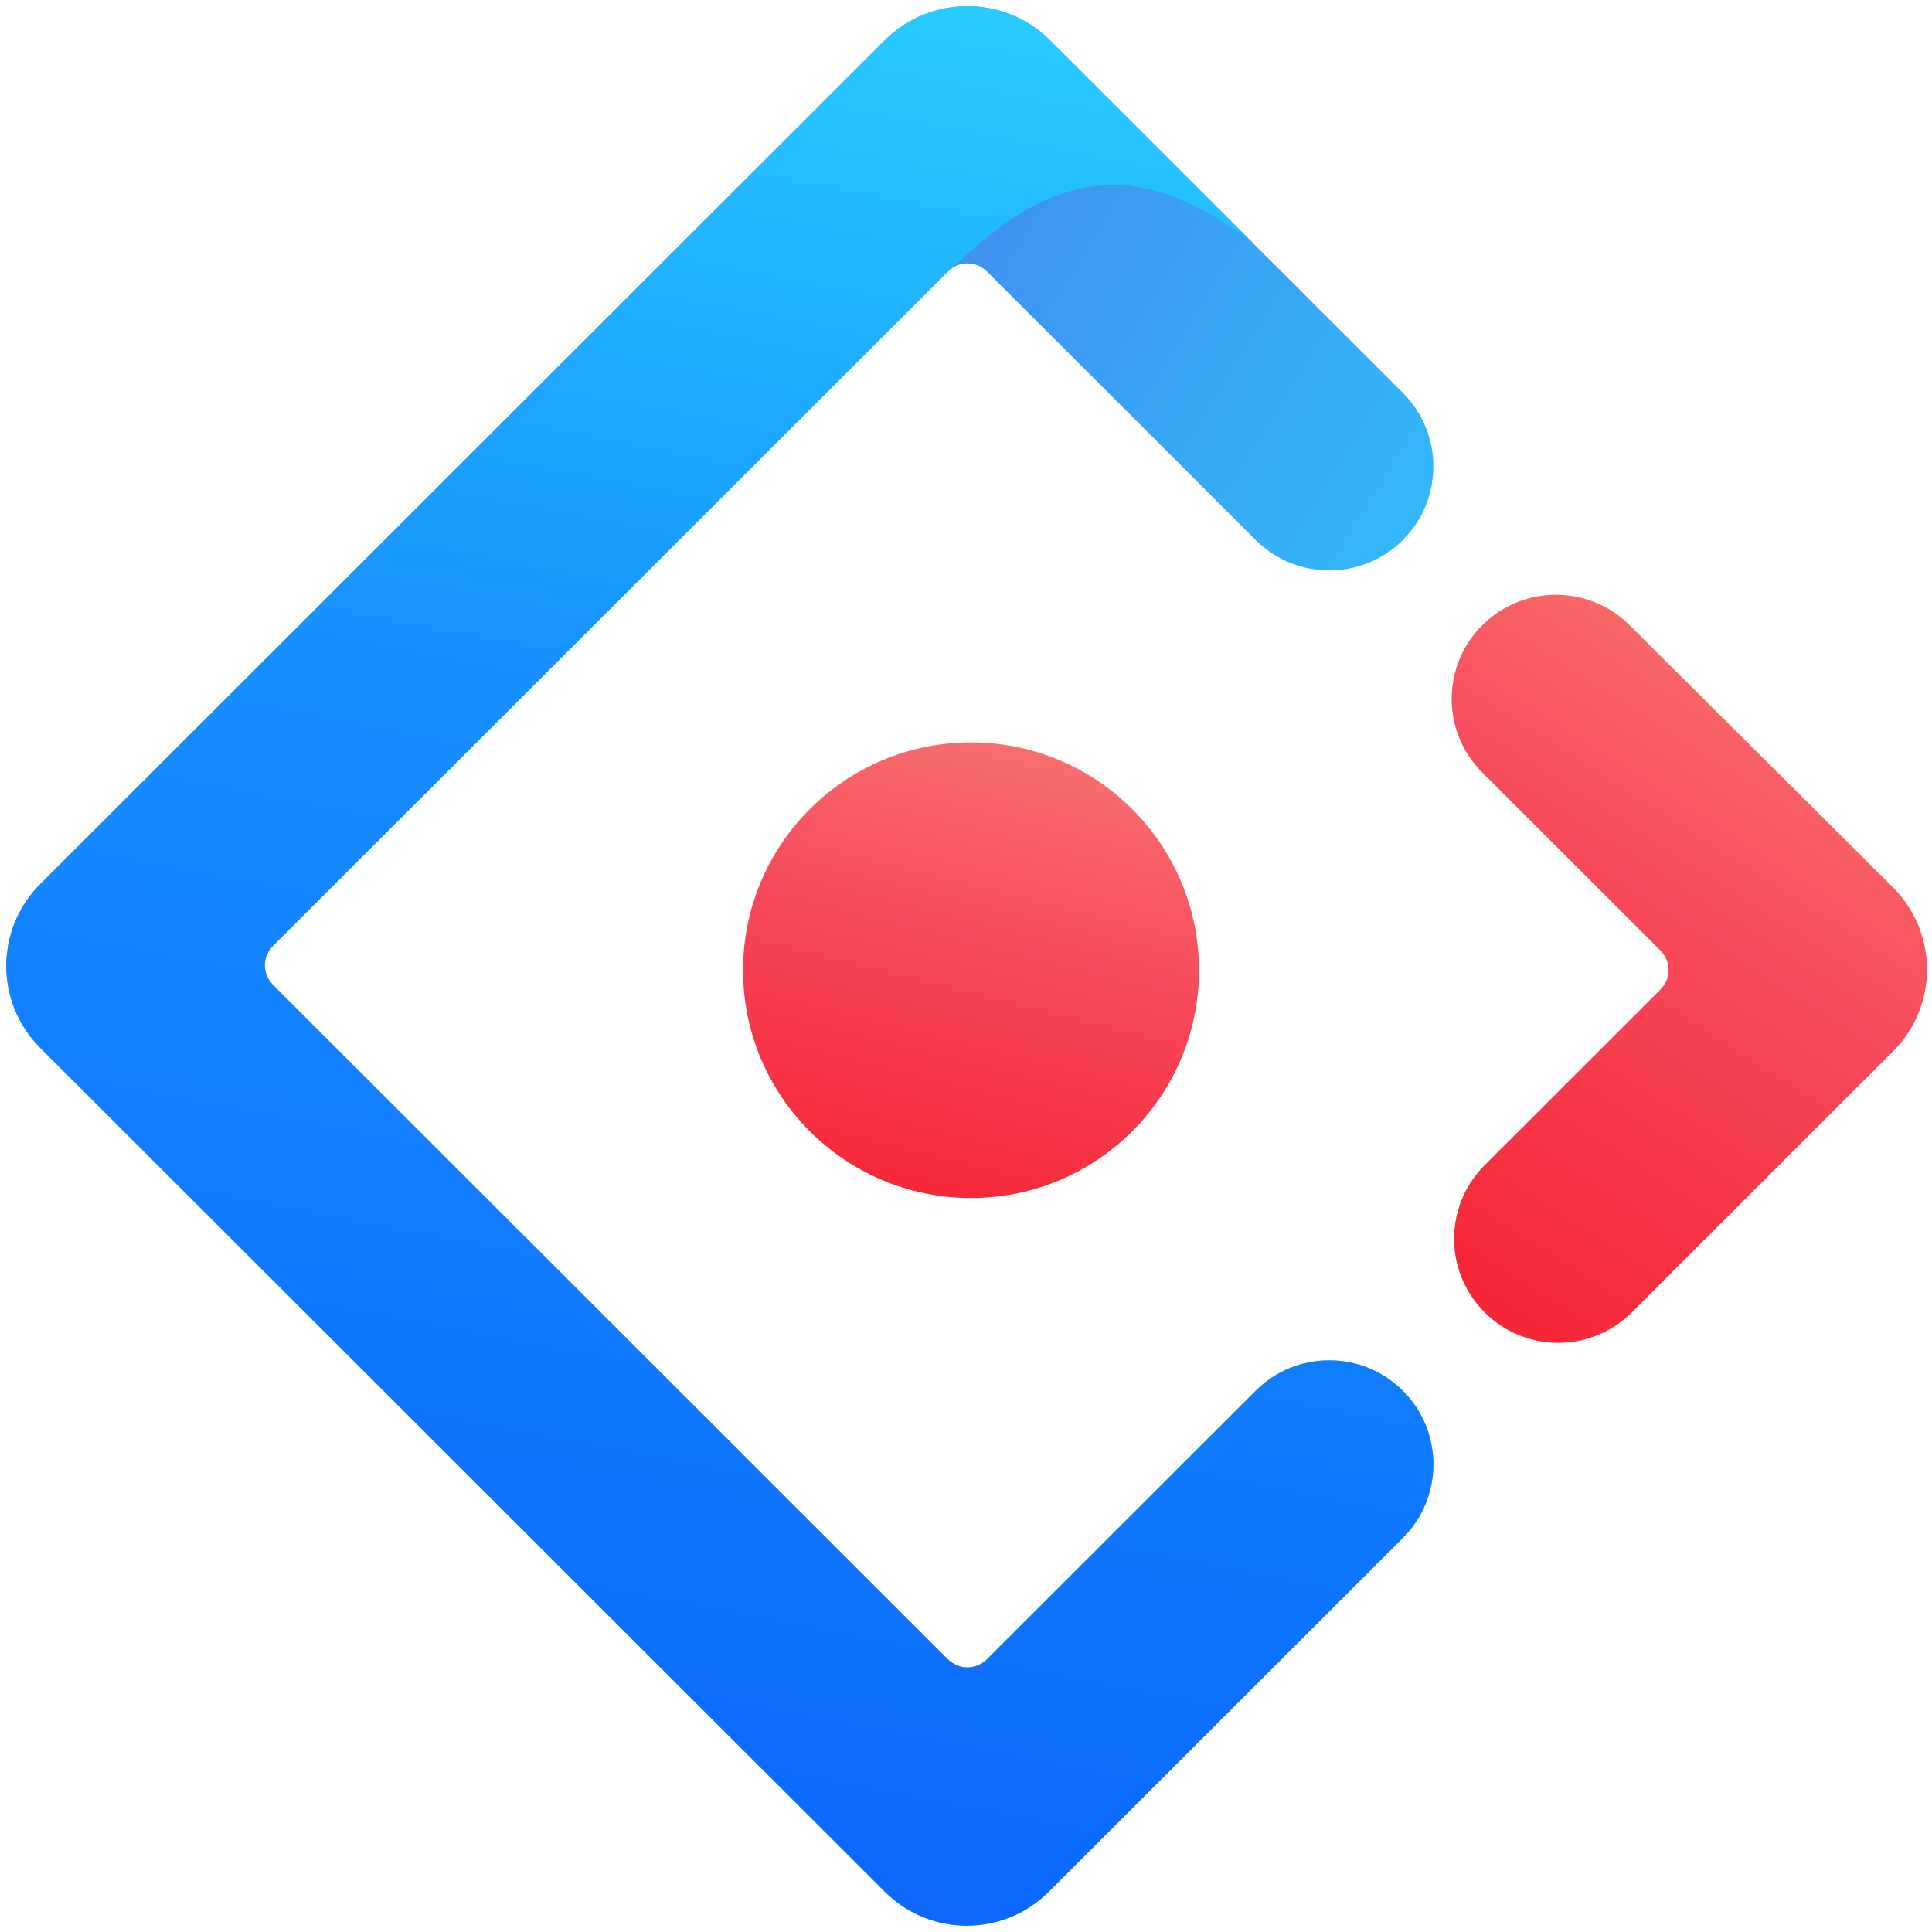
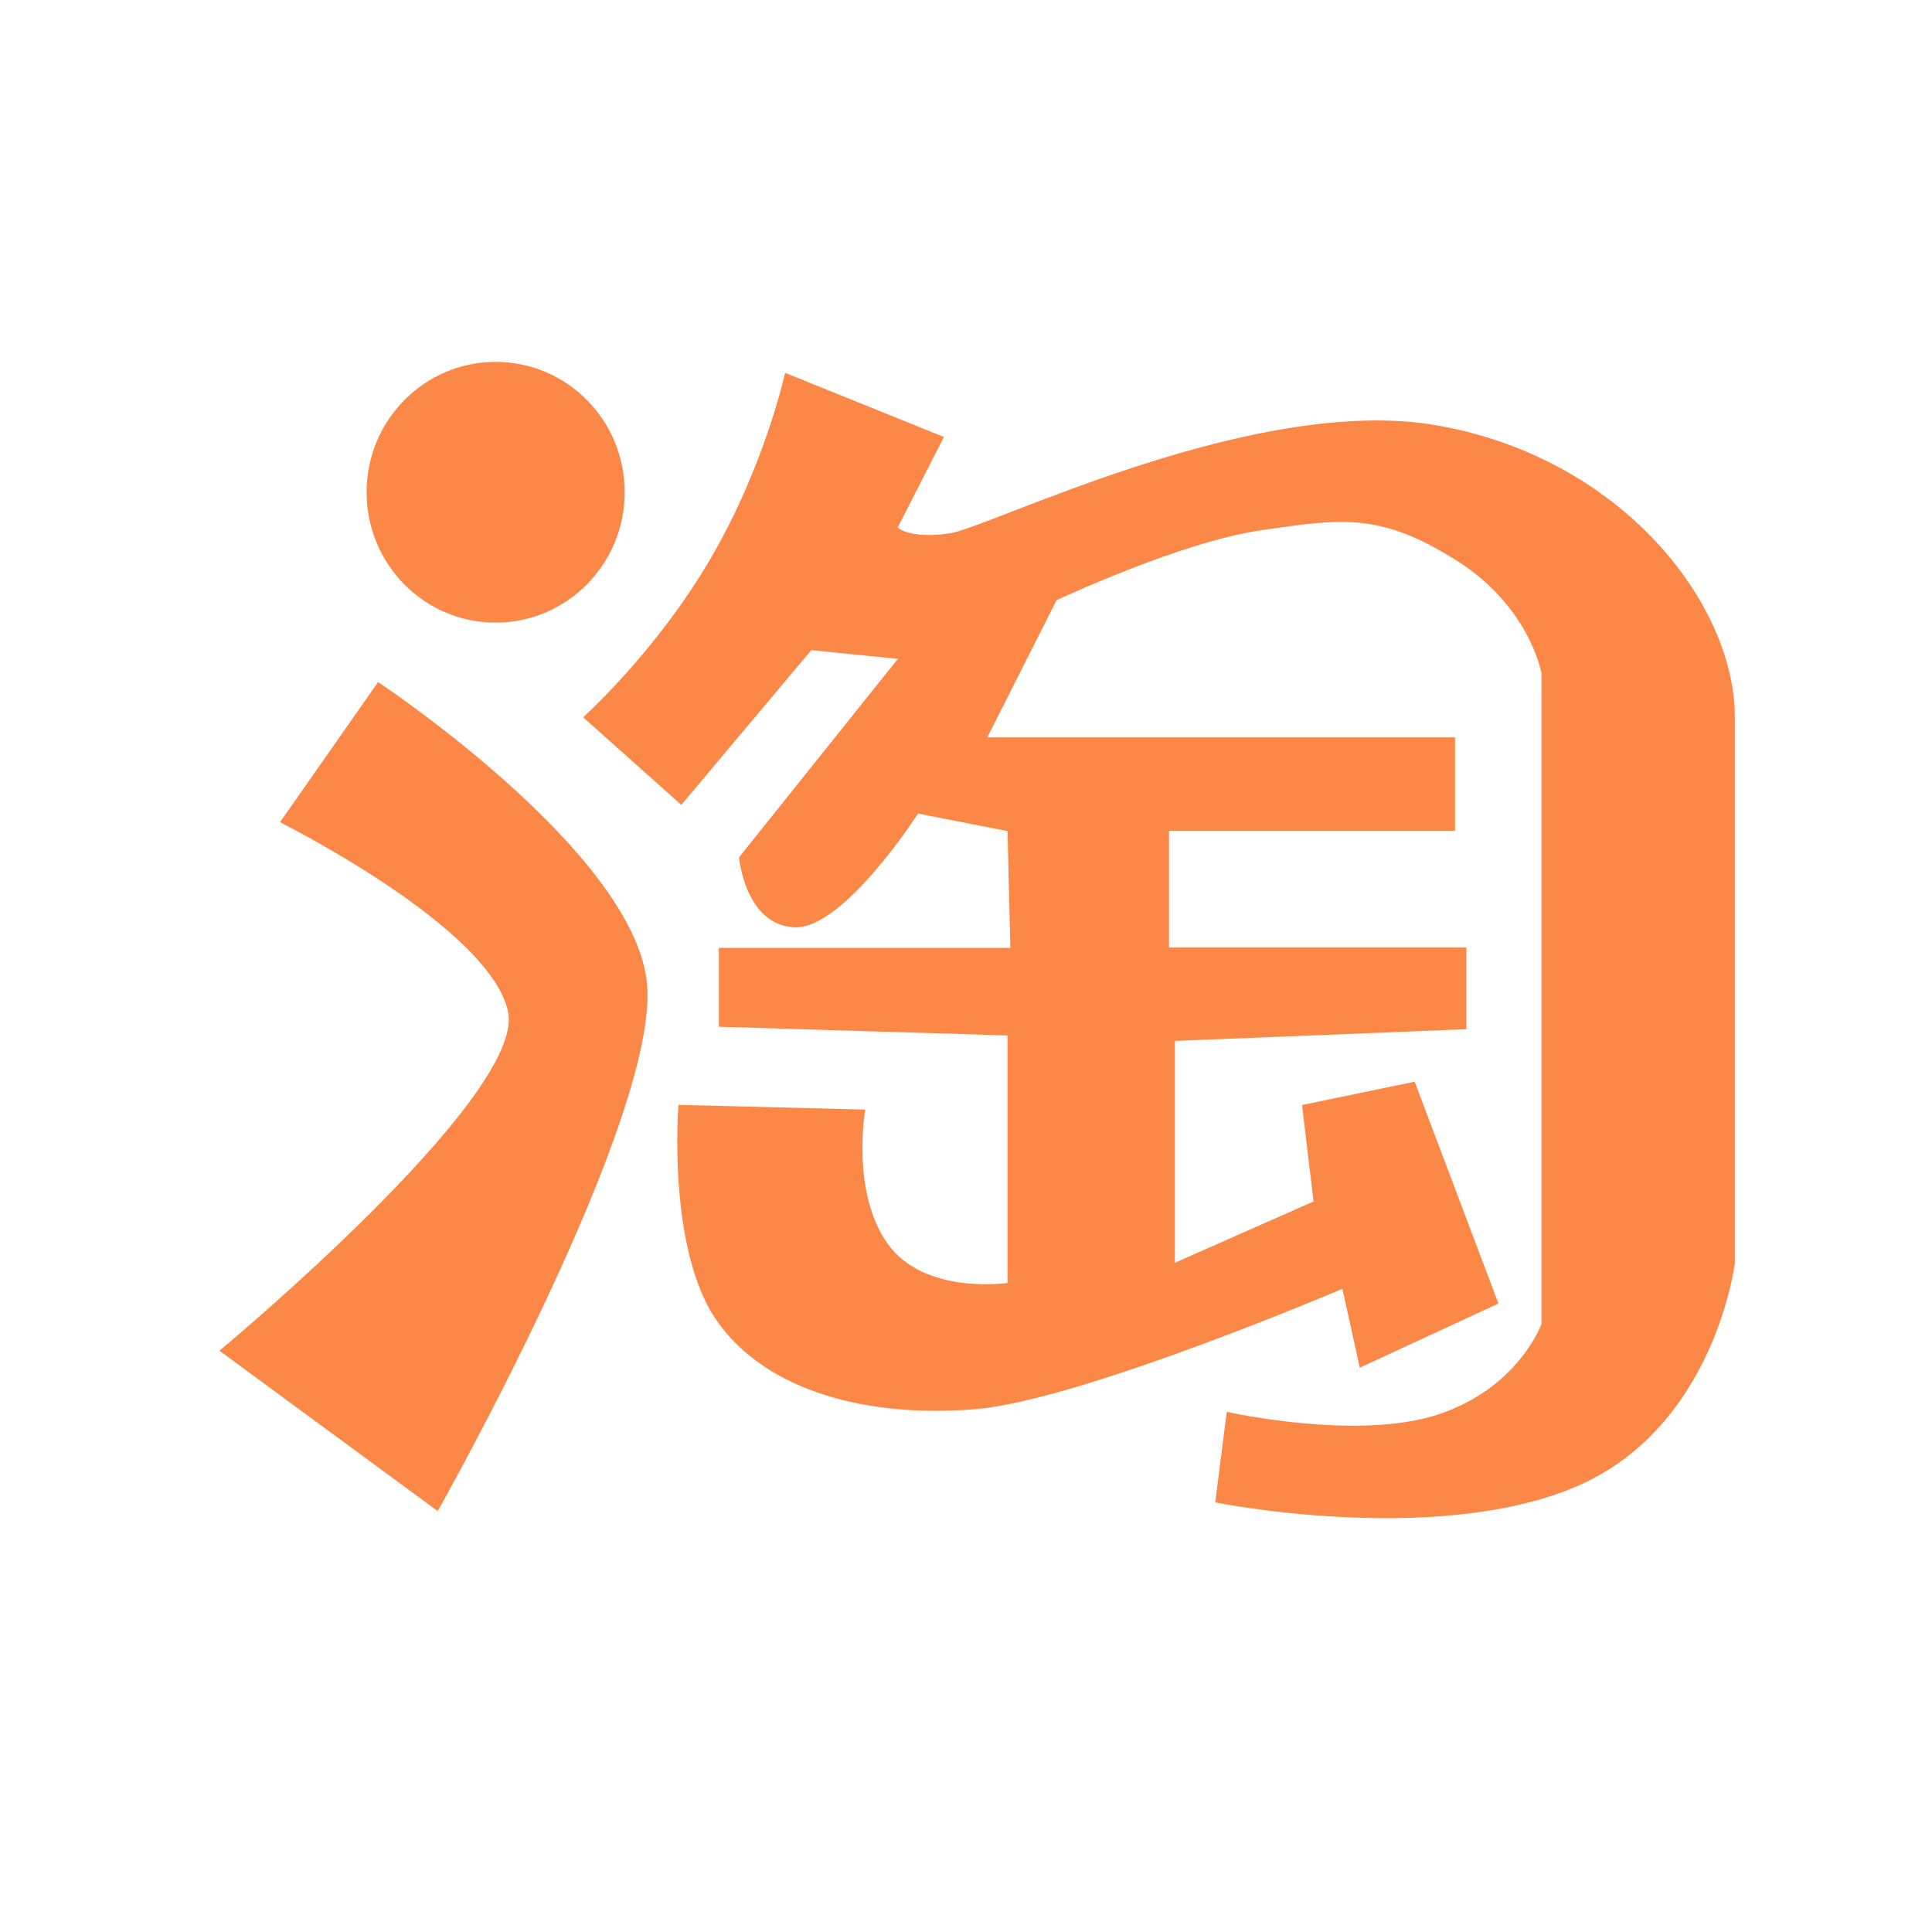
- <svg xmlns="http://www.w3.org/2000/svg" width="200" height="200" version="1.1" viewBox="0 0 200 200">
-   <defs>
-     <linearGradient id="linearGradient-1" x1="62.102%" x2="108.197%" y1="0%" y2="37.864%">
-       <stop offset="0%" stop-color="#4285EB" />
-       <stop offset="100%" stop-color="#2EC7FF" />
-     </linearGradient>
-     <linearGradient id="linearGradient-2" x1="69.644%" x2="54.043%" y1="0%" y2="108.457%">
-       <stop offset="0%" stop-color="#29CDFF" />
-       <stop offset="37.86%" stop-color="#148EFF" />
-       <stop offset="100%" stop-color="#0A60FF" />
-     </linearGradient>
-     <linearGradient id="linearGradient-3" x1="69.691%" x2="16.723%" y1="-12.974%" y2="117.391%">
-       <stop offset="0%" stop-color="#FA816E" />
-       <stop offset="41.473%" stop-color="#F74A5C" />
-       <stop offset="100%" stop-color="#F51D2C" />
-     </linearGradient>
-     <linearGradient id="linearGradient-4" x1="68.128%" x2="30.44%" y1="-35.691%" y2="114.943%">
-       <stop offset="0%" stop-color="#FA8E7D" />
-       <stop offset="51.264%" stop-color="#F74A5C" />
-       <stop offset="100%" stop-color="#F51D2C" />
-     </linearGradient>
-   </defs>
-   <g id="Page-1" fill="none" fill-rule="evenodd" stroke="none" stroke-width="1">
-     <g id="logo" transform="translate(-20, -20)">
-       <g id="Group-28-Copy-5" transform="translate(20, 20)">
-         <g id="Group-27-Copy-3">
-           <g id="Group-25" fill-rule="nonzero">
-             <g id="2">
-               <path id="Shape" fill="url(#linearGradient-1)" d="M91.588,4.177 L4.18,91.513 C-0.519,96.208 -0.519,103.792 4.18,108.487 L91.588,195.823 C96.287,200.519 103.877,200.519 108.577,195.823 L145.225,159.205 C149.434,155 149.434,148.182 145.225,143.977 C141.017,139.772 134.194,139.772 129.985,143.977 L102.202,171.737 C101.032,172.906 99.257,172.906 98.088,171.737 L28.286,101.993 C27.116,100.824 27.116,99.051 28.286,97.882 L98.088,28.138 C99.257,26.969 101.032,26.969 102.202,28.138 L129.985,55.898 C134.194,60.103 141.017,60.103 145.225,55.898 C149.434,51.693 149.434,44.876 145.225,40.671 L108.581,4.056 C103.862,-0.538 96.269,-0.501 91.588,4.177 Z" />
-               <path id="Shape" fill="url(#linearGradient-2)" d="M91.588,4.177 L4.18,91.513 C-0.519,96.208 -0.519,103.792 4.18,108.487 L91.588,195.823 C96.287,200.519 103.877,200.519 108.577,195.823 L145.225,159.205 C149.434,155 149.434,148.182 145.225,143.977 C141.017,139.772 134.194,139.772 129.985,143.977 L102.202,171.737 C101.032,172.906 99.257,172.906 98.088,171.737 L28.286,101.993 C27.116,100.824 27.116,99.051 28.286,97.882 L98.088,28.138 C101,25.627 105.752,20.542 112.73,19.352 C117.916,18.469 123.585,20.414 129.739,25.189 C125.625,21.078 118.572,14.034 108.581,4.056 C103.862,-0.538 96.269,-0.501 91.588,4.177 Z" />
-             </g>
-             <path id="Shape" fill="url(#linearGradient-3)" d="M153.686,135.855 C157.894,140.06 164.717,140.06 168.926,135.855 L195.96,108.843 C200.659,104.147 200.659,96.564 195.961,91.869 L168.691,64.718 C164.472,60.518 157.647,60.524 153.436,64.732 C149.227,68.937 149.227,75.754 153.436,79.959 L171.854,98.362 C173.024,99.531 173.024,101.305 171.854,102.473 L153.686,120.627 C149.477,124.832 149.477,131.65 153.686,135.855 Z" />
-           </g>
-           <ellipse id="Combined-Shape" cx="100.519" cy="100.437" fill="url(#linearGradient-4)" rx="23.6" ry="23.581" />
-         </g>
-       </g>
-     </g>
-   </g>
+ <svg xmlns="http://www.w3.org/2000/svg" t="1732893813316" class="icon" viewBox="0 0 1024 1024" version="1.1" p-id="4419" width="200" height="200">
+   <path d="M376.3 296.6c29.1-49.5 39.8-99 39.8-99l84.2 34-24.5 48s6.1 6.2 27.5 3.1 162.2-74.3 258.6-57.2c97.7 17.3 157.6 94.4 157.6 154.7v289.3s-10.7 88.2-85.7 119.1c-75 30.9-189.7 7.7-189.7 7.7l6.1-48s68.9 15.5 111.7 1.5c42.8-13.9 55.1-48 55.1-48v-345s-6.1-35.6-45.9-60.3c-39.8-24.8-59.7-21.7-102.5-15.5-42.8 6.2-108.6 37.1-108.6 37.1l-36.7 72.7h247.9v49.5H619.6v61.9h157.6v43.3l-154.5 6.2v117.6l73.5-32.5-6.1-51.1 59.7-12.4 44.4 117.6-73.5 34-9.2-41.8s-138.9 59.2-194.6 63.8c-55.7 4.6-110.4-8.8-137-46.9-26.5-38.1-20.3-114.4-20.3-114.4l99 2.5s-7.7 43.5 11.8 71S534 680 534 680V548.8l-153-4.6v-41.8h154.5l-1.5-61.9-47.4-9.3s-39.8 61.9-65.8 60.3c-26-1.5-29.1-37.1-29.1-37.1l84.2-105.2-45.9-4.6-68.9 82-52-46.4c-0.1-0.1 38.2-34.1 67.2-83.6z m-175.9 64.9l-52 74.3s111.7 55.7 120.9 100.6c9.2 44.9-153 179.5-153 179.5l115.7 85s119.8-212 110.7-281.6-142.3-157.8-142.3-157.8z m62.3-31.5c37.8 0 68.4-31 68.4-69.1 0-38.2-30.6-69.1-68.4-69.1-37.8 0-68.4 31-68.4 69.1 0 38.2 30.6 69.1 68.4 69.1z" fill="#FC8848" p-id="4420" />
</svg>
